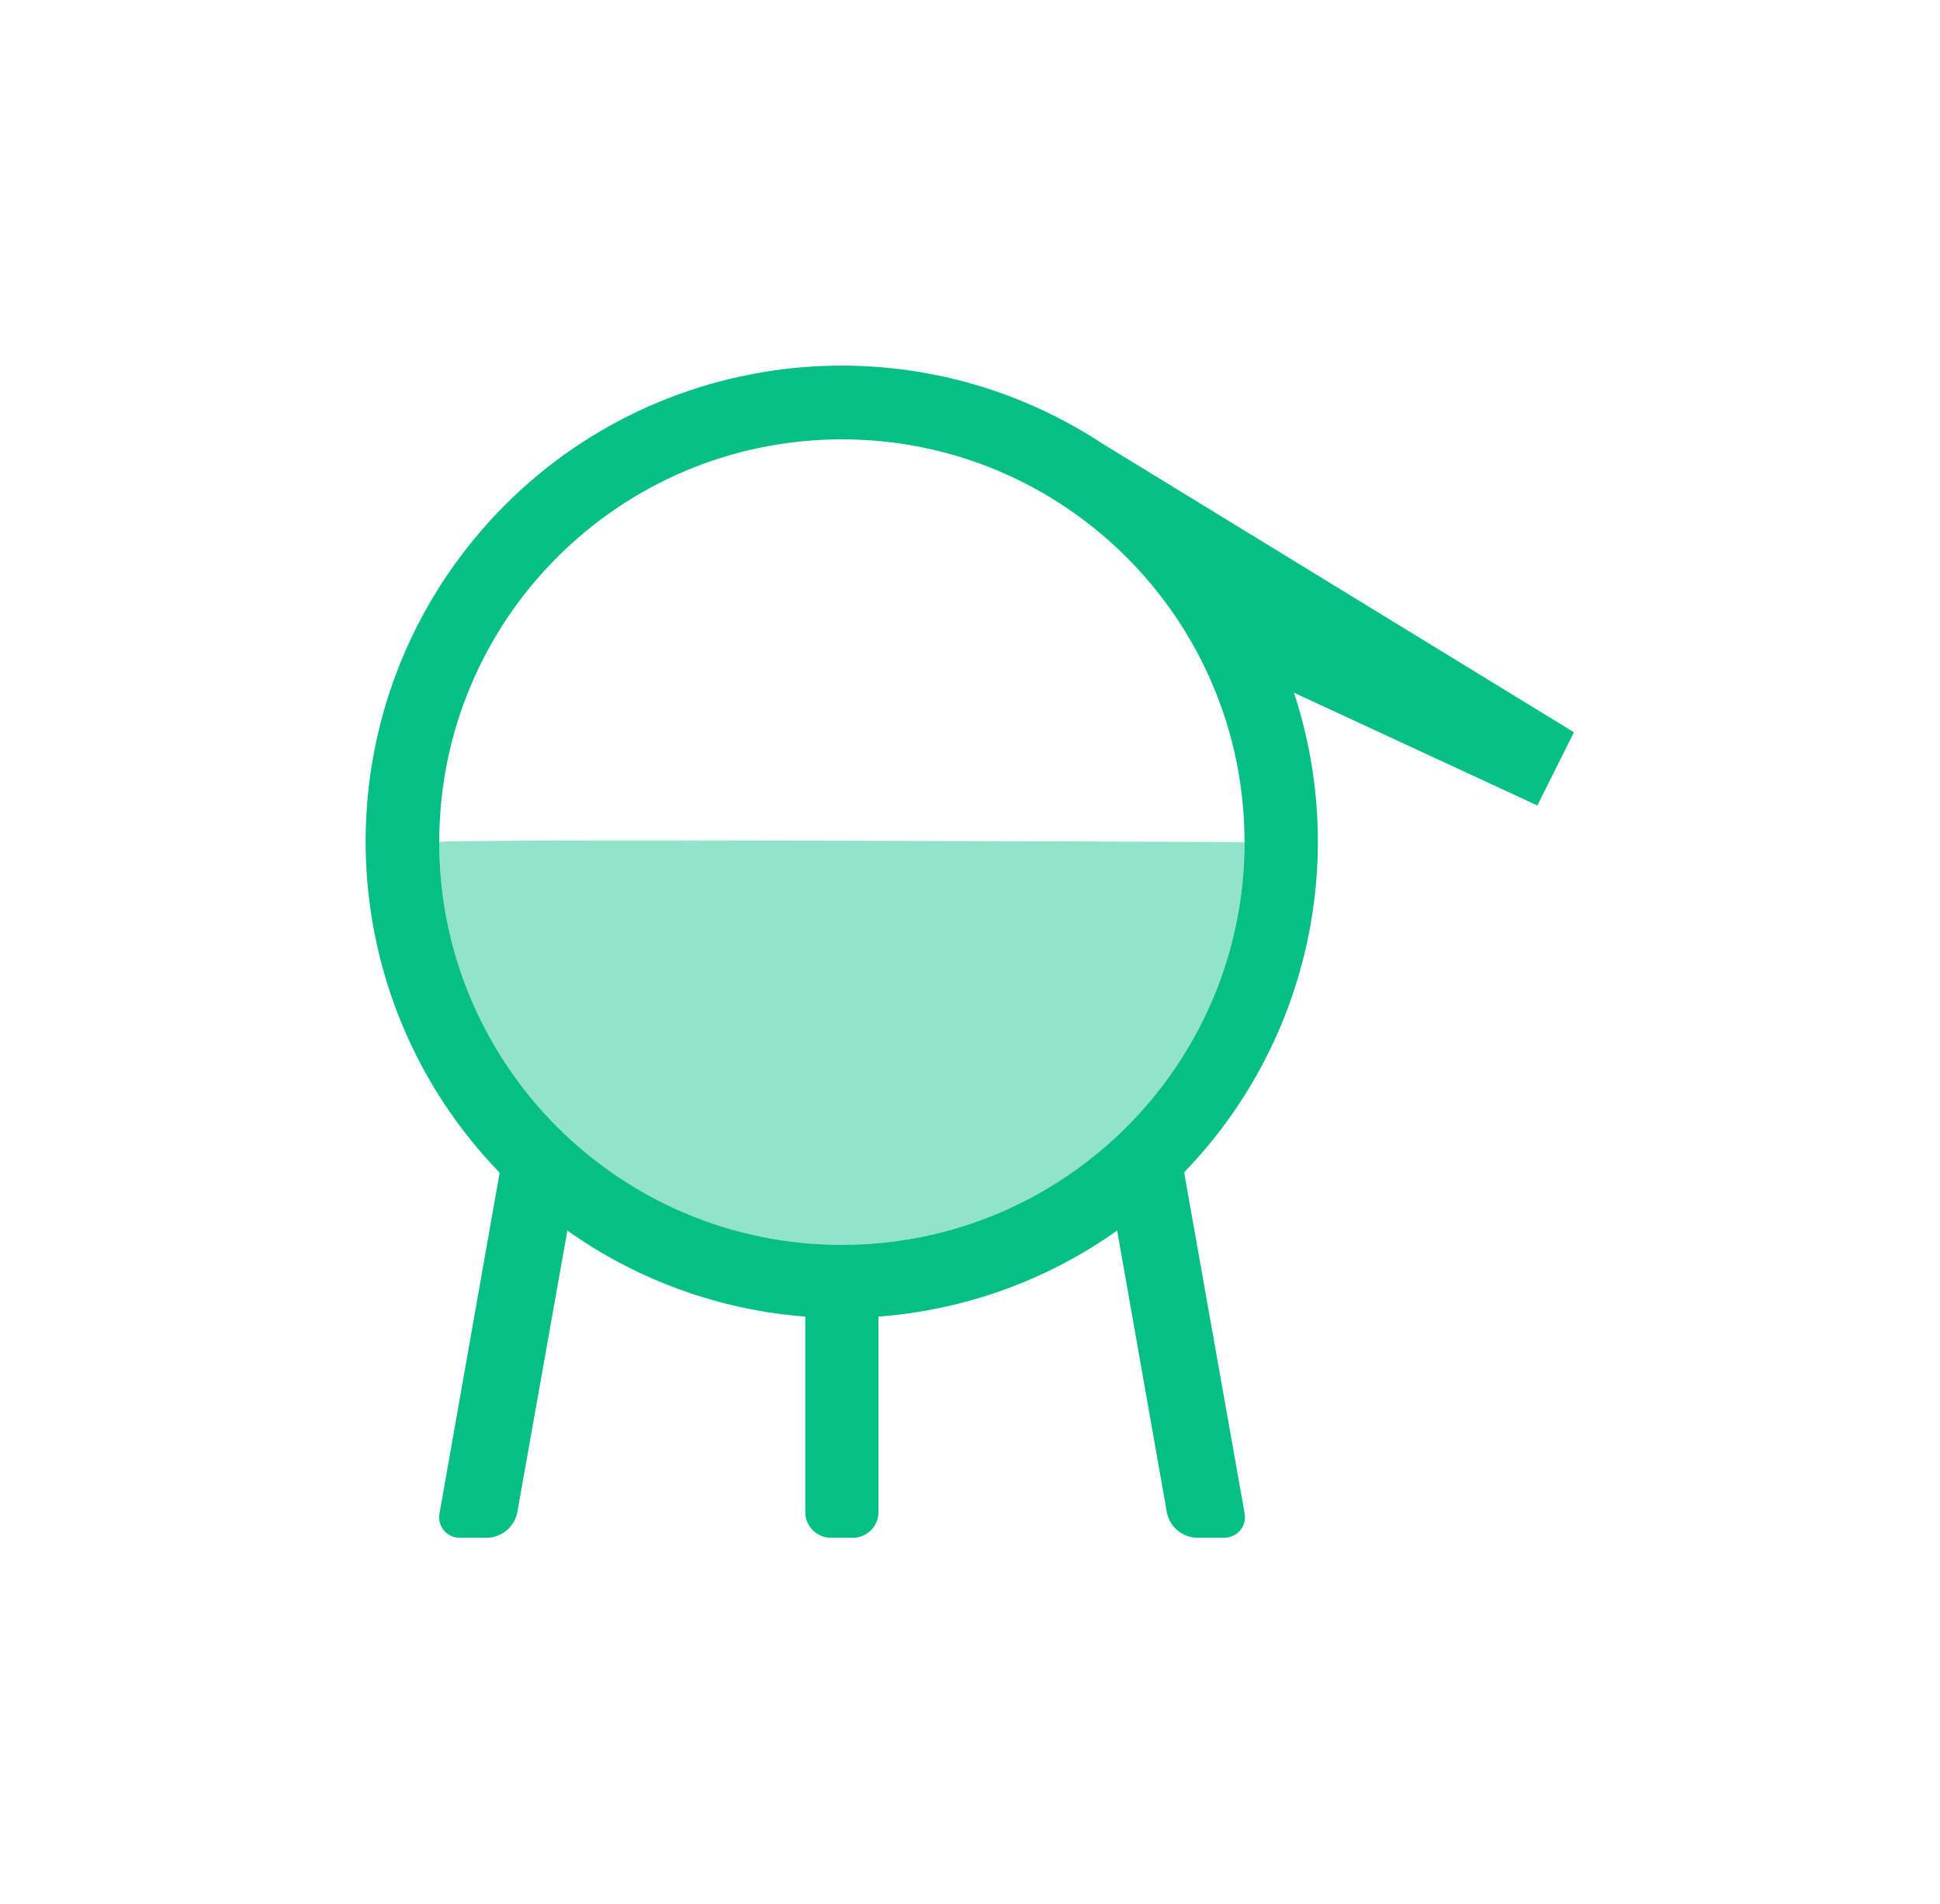
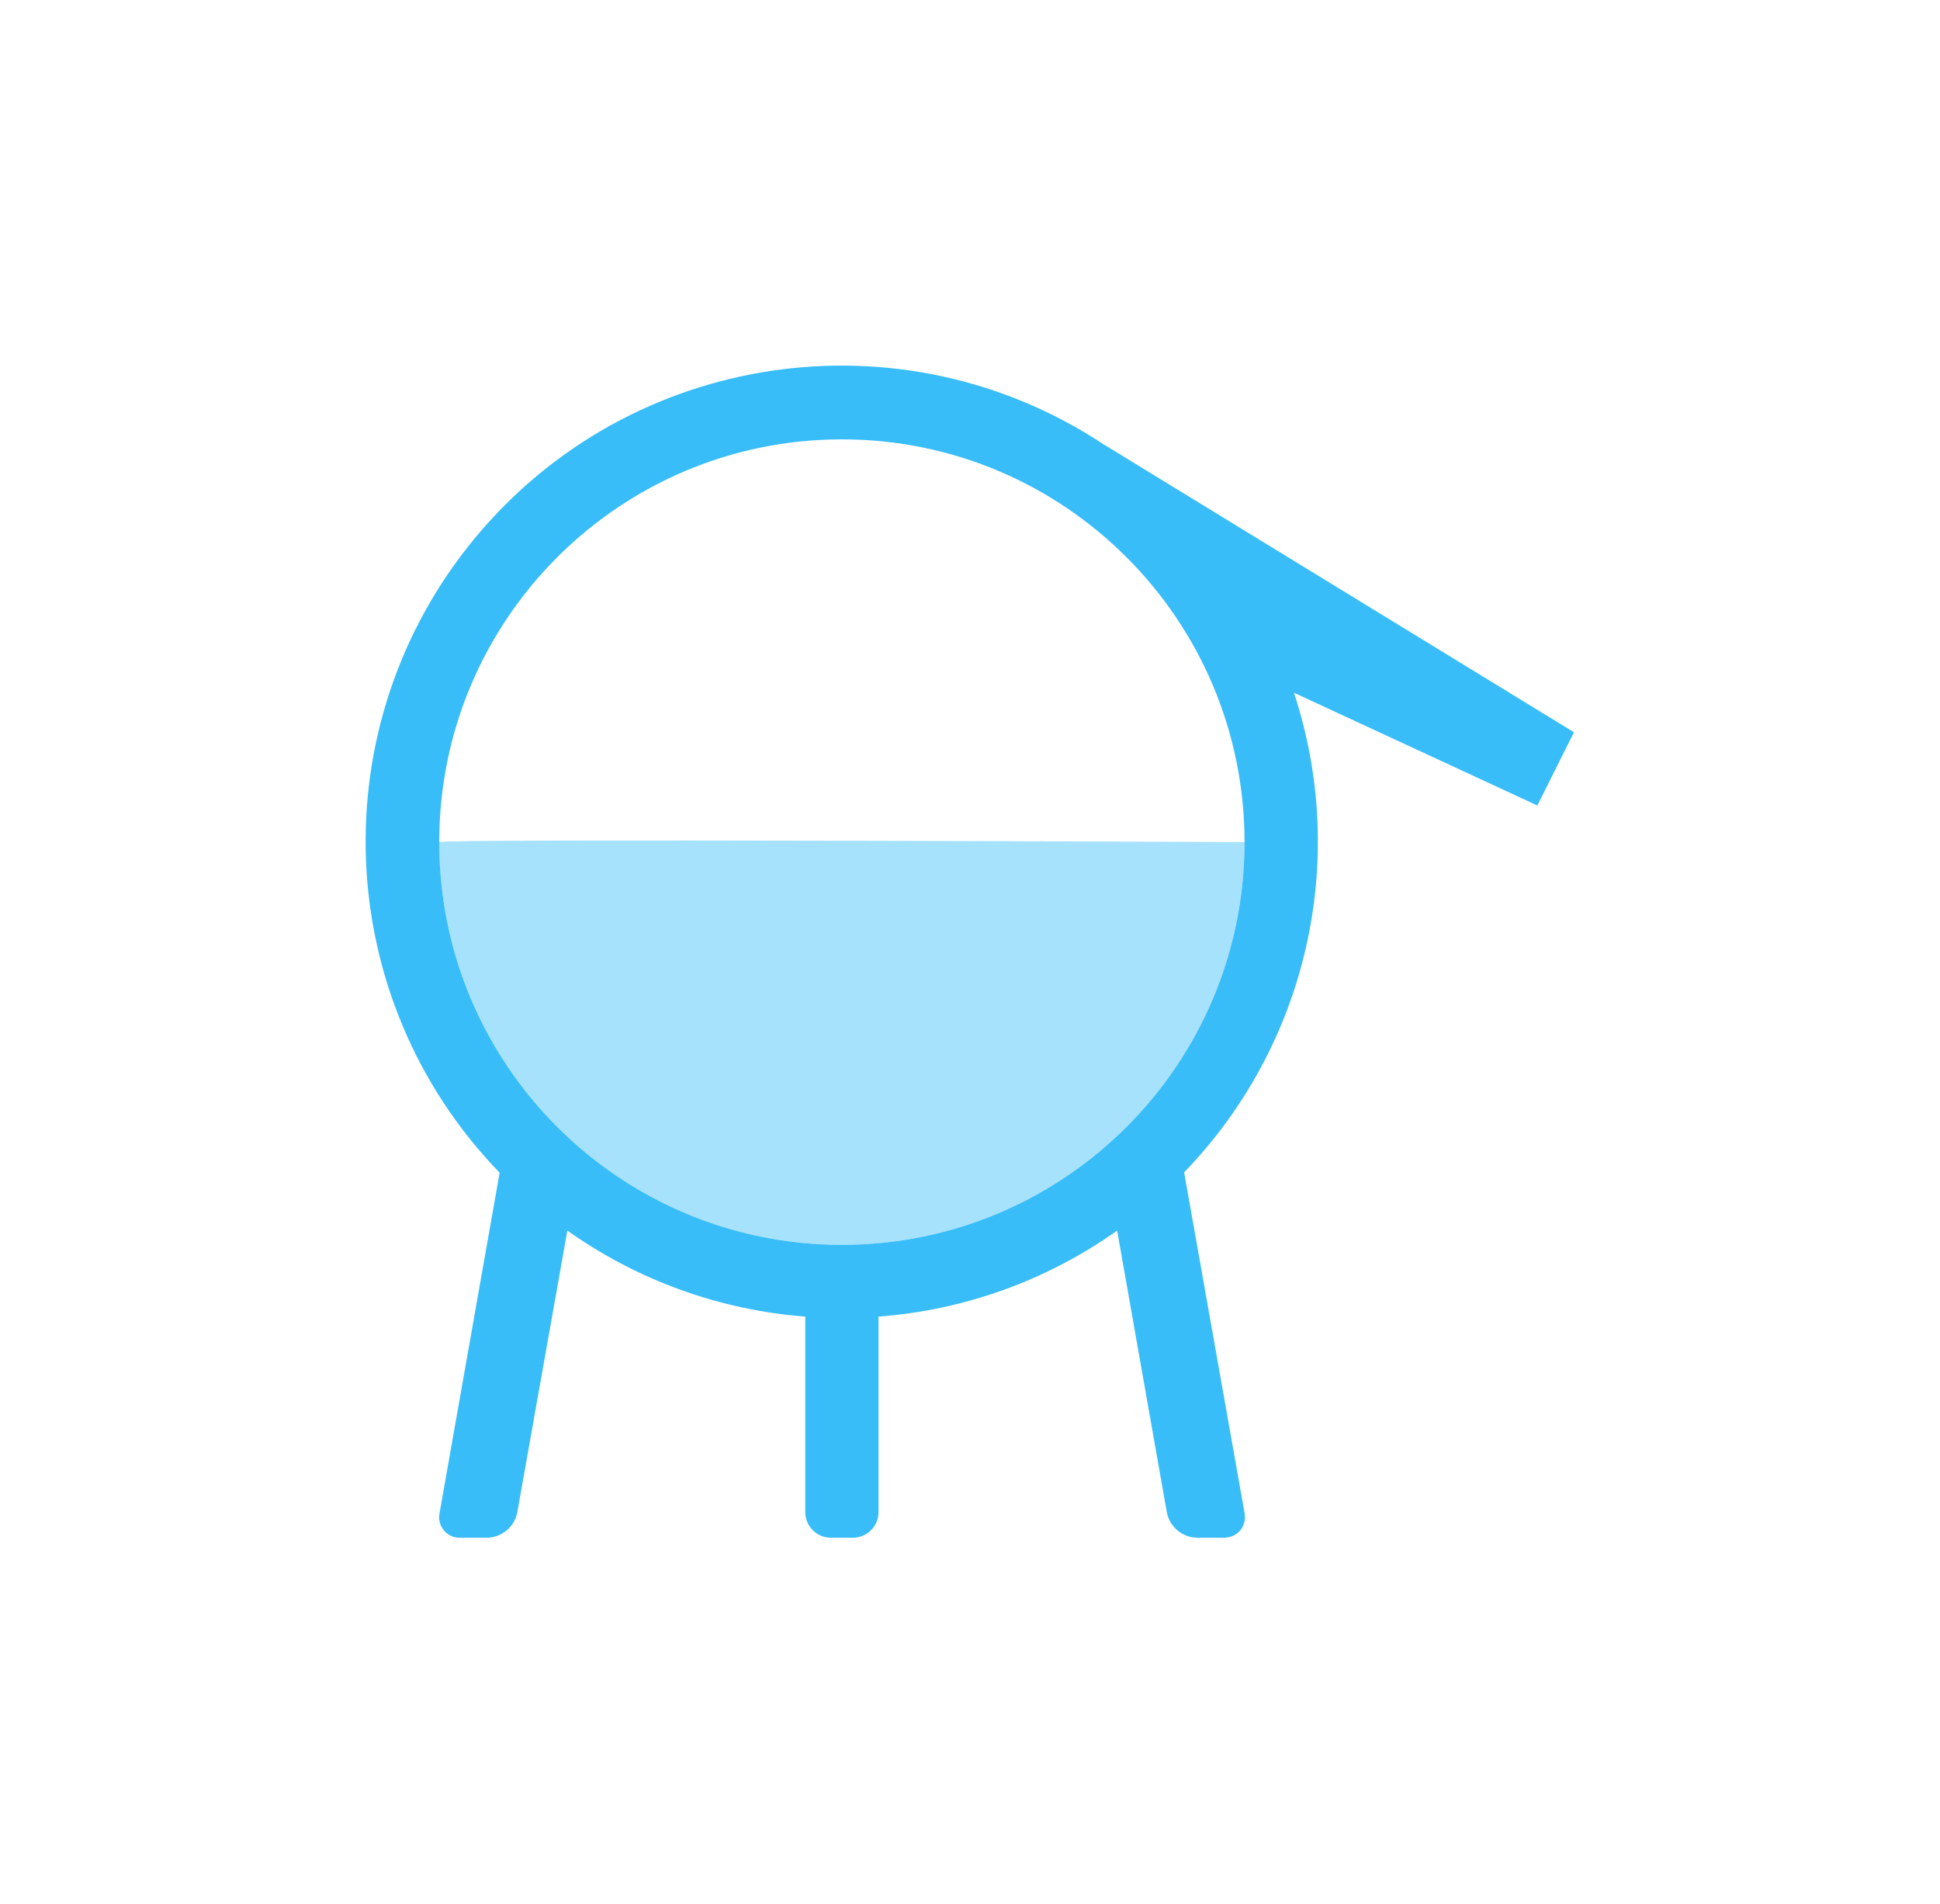
<svg xmlns="http://www.w3.org/2000/svg" width="53" height="52" viewBox="-10 -10 53 52">
-   <g fill="#05BF85" fill-rule="evenodd">
+   <g fill="#38BDF8" fill-rule="evenodd">
    <path d="M20.14 2.13L33 10l-1 2-6.65-3.08a12.99 12.99 0 0 1-3 13.1l1.65 9.3c.07.38-.2.68-.57.68h-.74a.86.86 0 0 1-.81-.68l-1.36-7.71A12.93 12.93 0 0 1 14 25.96v5.34a.7.7 0 0 1-.7.7h-.6a.7.7 0 0 1-.7-.7v-5.34a12.93 12.93 0 0 1-6.5-2.35l-1.37 7.71a.86.86 0 0 1-.81.68h-.73a.56.56 0 0 1-.58-.68l1.64-9.29a13 13 0 0 1 16.49-19.9zM13 24a11 11 0 1 0 0-22 11 11 0 0 0 0 22z" />
    <path fill-opacity=".44" d="M13 24a11 11 0 0 0 11-11s-22-.1-22 0a11 11 0 0 0 11 11z" />
  </g>
</svg>
